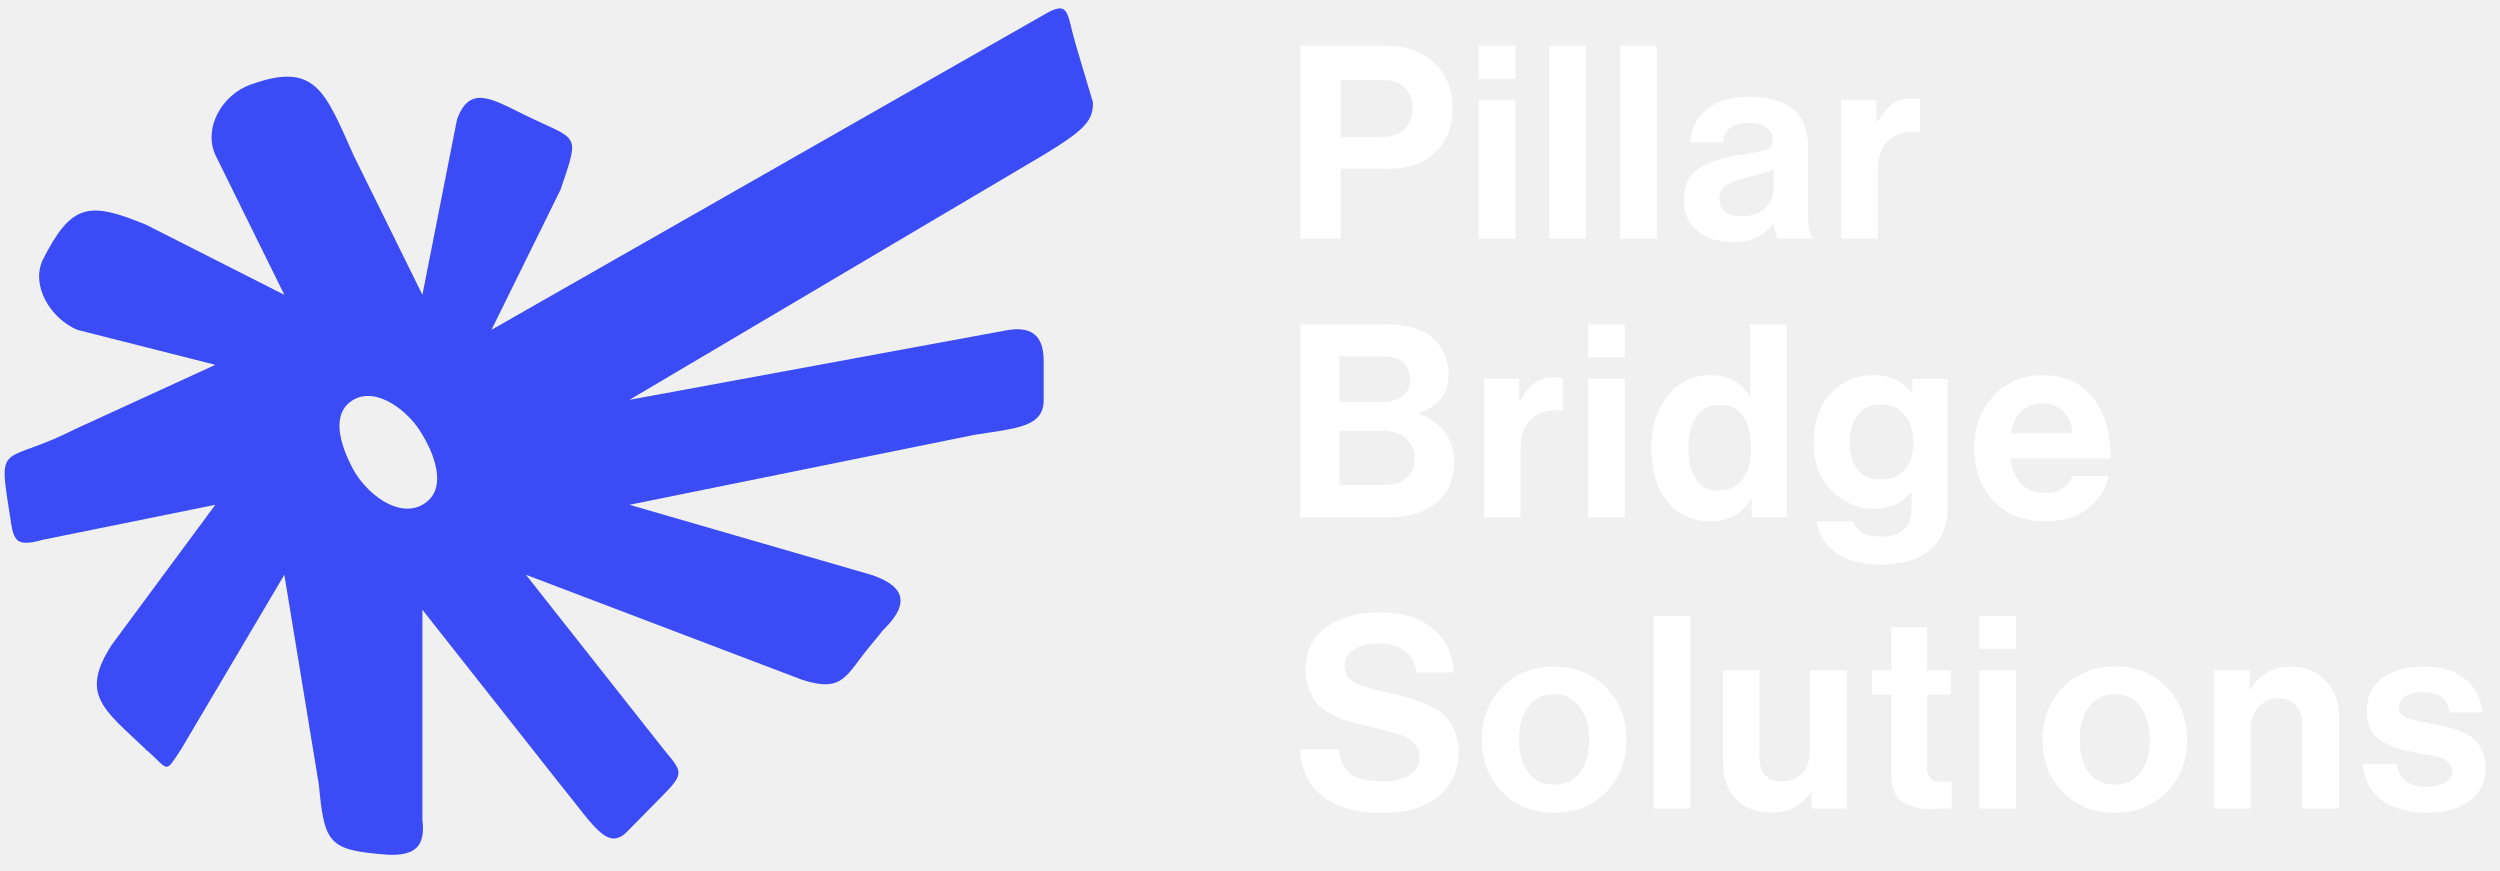
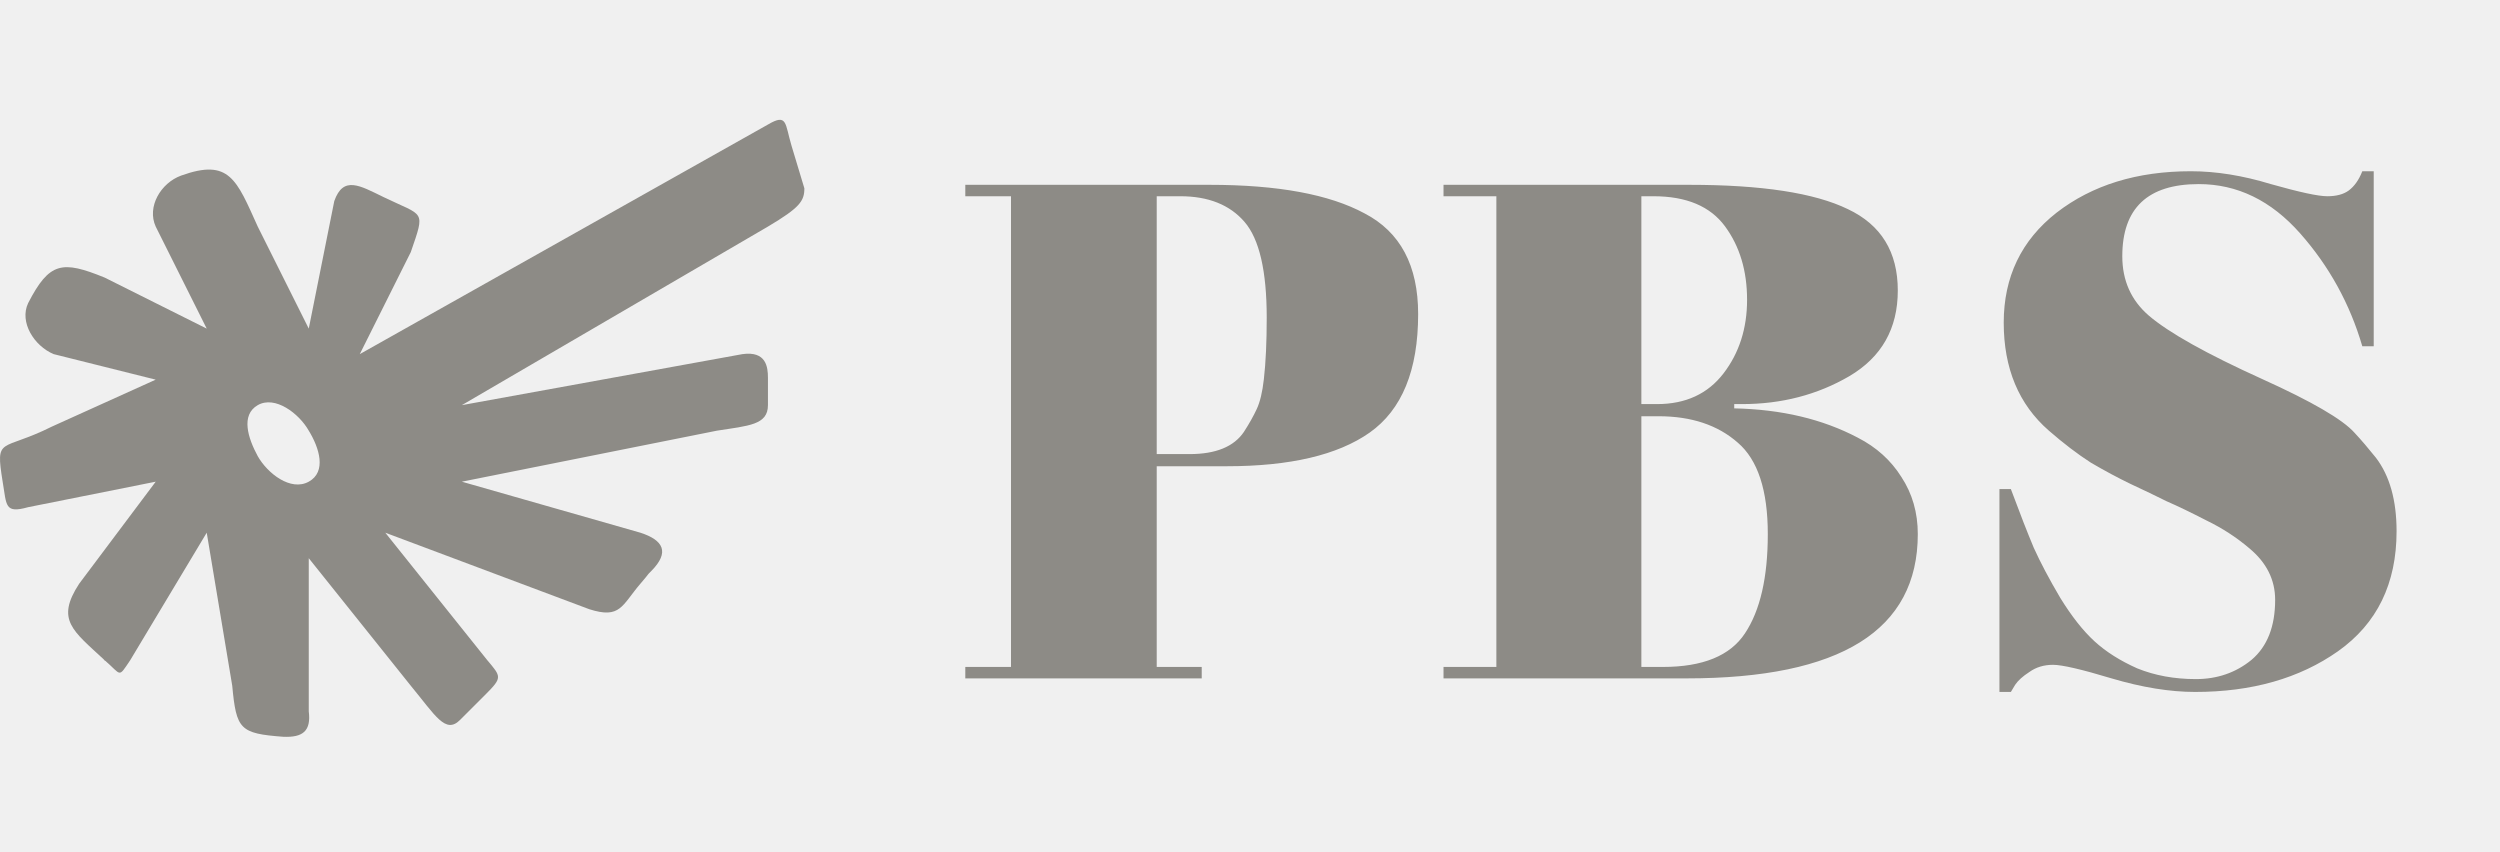
- <svg xmlns="http://www.w3.org/2000/svg" width="135" height="47" viewBox="0 0 135 47" fill="none">
-   <path d="M131.085 43.886C130.017 43.886 129.182 43.653 128.58 43.187C127.978 42.712 127.648 42.066 127.59 41.251H129.425C129.551 42.076 130.095 42.488 131.056 42.488C131.493 42.488 131.828 42.411 132.061 42.255C132.303 42.1 132.425 41.891 132.425 41.629C132.425 41.532 132.405 41.445 132.367 41.367C132.337 41.289 132.279 41.221 132.192 41.163C132.114 41.095 132.041 41.042 131.973 41.003C131.915 40.964 131.808 40.925 131.653 40.886C131.498 40.848 131.376 40.819 131.289 40.799C131.211 40.78 131.07 40.755 130.867 40.726C130.672 40.687 130.536 40.658 130.459 40.639C130.051 40.561 129.716 40.483 129.454 40.406C129.202 40.319 128.935 40.197 128.653 40.042C128.371 39.877 128.158 39.658 128.012 39.386C127.876 39.105 127.808 38.77 127.808 38.382C127.808 37.605 128.09 37.013 128.653 36.605C129.226 36.197 129.959 35.993 130.852 35.993C131.813 35.993 132.566 36.217 133.109 36.663C133.663 37.1 133.978 37.702 134.056 38.469H132.265C132.187 37.741 131.706 37.377 130.823 37.377C130.425 37.377 130.109 37.45 129.876 37.595C129.653 37.741 129.541 37.945 129.541 38.207C129.541 38.294 129.556 38.377 129.585 38.454C129.624 38.522 129.682 38.585 129.76 38.644C129.847 38.692 129.93 38.736 130.007 38.775C130.085 38.804 130.197 38.838 130.342 38.877C130.488 38.906 130.614 38.935 130.721 38.964C130.828 38.983 130.973 39.013 131.158 39.051C131.342 39.081 131.488 39.105 131.595 39.124C131.905 39.192 132.158 39.255 132.352 39.314C132.556 39.362 132.789 39.45 133.051 39.576C133.313 39.692 133.517 39.828 133.663 39.983C133.818 40.129 133.949 40.333 134.056 40.595C134.172 40.848 134.231 41.144 134.231 41.483C134.231 42.221 133.939 42.809 133.357 43.246C132.784 43.673 132.027 43.886 131.085 43.886Z" fill="white" />
-   <path d="M121.48 36.197V37.217H121.524C122.038 36.401 122.776 35.993 123.737 35.993C124.504 35.993 125.126 36.255 125.601 36.78C126.077 37.294 126.315 37.964 126.315 38.789V43.668H124.334V39.081C124.334 38.673 124.218 38.343 123.985 38.09C123.761 37.838 123.446 37.712 123.038 37.712C122.601 37.712 122.237 37.872 121.946 38.192C121.664 38.513 121.524 38.925 121.524 39.43V43.668H119.543V36.197H121.48Z" fill="white" />
-   <path d="M117.011 42.765C116.282 43.513 115.345 43.886 114.2 43.886C113.054 43.886 112.117 43.513 111.389 42.765C110.661 42.008 110.297 41.066 110.297 39.94C110.297 38.814 110.661 37.877 111.389 37.129C112.117 36.372 113.054 35.993 114.2 35.993C115.345 35.993 116.282 36.372 117.011 37.129C117.739 37.877 118.103 38.814 118.103 39.94C118.103 41.066 117.739 42.008 117.011 42.765ZM114.2 42.372C114.792 42.372 115.253 42.153 115.583 41.717C115.923 41.27 116.093 40.678 116.093 39.94C116.093 39.202 115.923 38.61 115.583 38.163C115.253 37.717 114.792 37.493 114.2 37.493C113.598 37.493 113.132 37.717 112.802 38.163C112.472 38.6 112.307 39.192 112.307 39.94C112.307 40.678 112.472 41.27 112.802 41.717C113.132 42.153 113.598 42.372 114.2 42.372Z" fill="white" />
-   <path d="M106.885 43.669V36.198H108.865V43.669H106.885ZM106.885 35.033V33.256H108.865V35.033H106.885Z" fill="white" />
-   <path d="M101.092 37.508V36.198H102.126V33.868H104.063V36.198H105.344V37.508H104.063V41.47C104.063 41.965 104.31 42.212 104.805 42.212L105.388 42.198V43.654C105.087 43.674 104.674 43.683 104.15 43.683C103.577 43.683 103.097 43.547 102.708 43.276C102.32 42.994 102.126 42.533 102.126 41.892V37.508H101.092Z" fill="white" />
-   <path d="M99.728 43.668H97.82V42.794H97.776C97.504 43.163 97.203 43.435 96.873 43.61C96.553 43.785 96.14 43.872 95.635 43.872C94.82 43.872 94.184 43.629 93.727 43.144C93.271 42.658 93.043 42.003 93.043 41.178V36.197H95.009V40.843C95.009 41.746 95.422 42.197 96.247 42.197C96.703 42.197 97.067 42.042 97.339 41.731C97.611 41.421 97.747 41.013 97.747 40.508V36.197H99.728V43.668Z" fill="white" />
-   <path d="M89.297 43.669V33.256H91.278V43.669H89.297Z" fill="white" />
-   <path d="M86.733 42.765C86.005 43.513 85.068 43.886 83.922 43.886C82.777 43.886 81.84 43.513 81.112 42.765C80.384 42.008 80.019 41.066 80.019 39.94C80.019 38.814 80.384 37.877 81.112 37.129C81.84 36.372 82.777 35.993 83.922 35.993C85.068 35.993 86.005 36.372 86.733 37.129C87.461 37.877 87.825 38.814 87.825 39.94C87.825 41.066 87.461 42.008 86.733 42.765ZM83.922 42.372C84.515 42.372 84.976 42.153 85.306 41.717C85.646 41.27 85.816 40.678 85.816 39.94C85.816 39.202 85.646 38.61 85.306 38.163C84.976 37.717 84.515 37.493 83.922 37.493C83.32 37.493 82.855 37.717 82.524 38.163C82.194 38.6 82.029 39.192 82.029 39.94C82.029 40.678 82.194 41.27 82.524 41.717C82.855 42.153 83.32 42.372 83.922 42.372Z" fill="white" />
-   <path d="M74.715 43.901C73.307 43.901 72.215 43.605 71.438 43.013C70.662 42.411 70.254 41.556 70.215 40.45H72.283C72.351 41.071 72.569 41.517 72.938 41.789C73.317 42.061 73.88 42.197 74.627 42.197C75.22 42.197 75.705 42.09 76.084 41.877C76.463 41.653 76.652 41.314 76.652 40.857C76.652 40.692 76.627 40.547 76.579 40.42C76.54 40.284 76.453 40.168 76.317 40.071C76.181 39.964 76.064 39.882 75.967 39.823C75.87 39.755 75.691 39.687 75.428 39.619C75.166 39.542 74.967 39.488 74.831 39.459C74.695 39.42 74.443 39.357 74.074 39.27C73.627 39.163 73.259 39.071 72.967 38.993C72.686 38.916 72.37 38.794 72.021 38.629C71.681 38.464 71.409 38.284 71.205 38.09C71.011 37.886 70.846 37.624 70.71 37.304C70.574 36.974 70.506 36.6 70.506 36.182C70.506 35.182 70.87 34.415 71.598 33.882C72.336 33.338 73.302 33.066 74.496 33.066C75.681 33.066 76.627 33.347 77.336 33.911C78.045 34.474 78.438 35.275 78.516 36.313H76.492C76.433 35.809 76.22 35.42 75.851 35.148C75.492 34.877 75.035 34.741 74.482 34.741C73.909 34.741 73.453 34.852 73.113 35.076C72.773 35.299 72.603 35.595 72.603 35.964C72.603 36.362 72.768 36.653 73.098 36.838C73.438 37.022 74.03 37.207 74.875 37.391C75.38 37.498 75.793 37.6 76.113 37.697C76.433 37.784 76.778 37.916 77.147 38.09C77.526 38.255 77.817 38.44 78.021 38.644C78.234 38.847 78.409 39.119 78.545 39.459C78.691 39.789 78.763 40.173 78.763 40.61C78.763 41.639 78.39 42.445 77.642 43.027C76.894 43.61 75.919 43.901 74.715 43.901Z" fill="white" />
-   <path d="M110.481 28.151C109.277 28.151 108.331 27.782 107.641 27.044C106.952 26.297 106.607 25.345 106.607 24.19C106.607 23.073 106.952 22.141 107.641 21.394C108.331 20.637 109.214 20.258 110.292 20.258C111.467 20.258 112.374 20.666 113.015 21.481C113.656 22.297 113.976 23.389 113.976 24.758H108.559C108.637 25.35 108.836 25.811 109.156 26.141C109.476 26.462 109.913 26.622 110.467 26.622C111.195 26.622 111.675 26.316 111.908 25.704H113.86C113.714 26.404 113.345 26.986 112.753 27.452C112.161 27.918 111.404 28.151 110.481 28.151ZM110.321 21.787C109.36 21.787 108.782 22.321 108.588 23.389H111.908C111.879 22.913 111.719 22.53 111.428 22.238C111.137 21.937 110.768 21.787 110.321 21.787Z" fill="white" />
-   <path d="M101.595 30.481C100.585 30.481 99.774 30.277 99.163 29.87C98.561 29.462 98.206 28.889 98.1 28.151H100.066C100.26 28.704 100.76 28.981 101.566 28.981C102.673 28.981 103.226 28.462 103.226 27.423V26.607H103.182C102.668 27.19 102.017 27.481 101.231 27.481C100.347 27.481 99.575 27.156 98.915 26.506C98.265 25.855 97.939 24.991 97.939 23.913C97.939 22.806 98.24 21.923 98.842 21.263C99.444 20.593 100.221 20.258 101.172 20.258C102.075 20.258 102.765 20.588 103.24 21.248H103.27V20.462H105.177V27.365C105.177 28.336 104.881 29.093 104.289 29.637C103.687 30.2 102.789 30.481 101.595 30.481ZM101.566 25.894C102.158 25.894 102.6 25.704 102.891 25.326C103.182 24.947 103.328 24.462 103.328 23.869C103.328 23.287 103.173 22.806 102.862 22.428C102.561 22.039 102.124 21.845 101.551 21.845C101.046 21.845 100.639 22.03 100.328 22.399C100.027 22.767 99.876 23.263 99.876 23.884C99.876 24.515 100.027 25.01 100.328 25.369C100.639 25.719 101.051 25.894 101.566 25.894Z" fill="white" />
-   <path d="M92.33 28.152C91.388 28.152 90.626 27.797 90.044 27.089C89.461 26.37 89.17 25.409 89.17 24.205C89.17 23.04 89.466 22.093 90.058 21.365C90.66 20.627 91.427 20.258 92.359 20.258C93.291 20.258 93.995 20.627 94.471 21.365H94.515V17.52H96.495V27.933H94.588V26.957H94.558C94.073 27.754 93.33 28.152 92.33 28.152ZM92.767 26.491C93.35 26.491 93.791 26.292 94.092 25.894C94.403 25.496 94.558 24.948 94.558 24.249C94.558 22.657 93.981 21.86 92.825 21.86C92.291 21.86 91.883 22.074 91.602 22.501C91.32 22.928 91.18 23.496 91.18 24.205C91.18 24.933 91.316 25.496 91.587 25.894C91.869 26.292 92.262 26.491 92.767 26.491Z" fill="white" />
-   <path d="M85.758 27.933V20.462H87.738V27.933H85.758ZM85.758 19.297V17.52H87.738V19.297H85.758Z" fill="white" />
-   <path d="M82.041 20.462V21.656H82.084C82.317 21.219 82.575 20.899 82.856 20.695C83.138 20.481 83.492 20.375 83.919 20.375C84.123 20.375 84.278 20.394 84.385 20.433V22.166H84.342C83.672 22.098 83.133 22.244 82.725 22.603C82.317 22.962 82.113 23.525 82.113 24.292V27.933H80.133V20.462H82.041Z" fill="white" />
-   <path d="M70.215 27.933V17.52H74.875C75.992 17.52 76.831 17.773 77.394 18.278C77.948 18.773 78.225 19.423 78.225 20.229C78.225 21.249 77.681 21.943 76.594 22.312V22.355C77.176 22.53 77.642 22.846 77.992 23.302C78.351 23.758 78.531 24.302 78.531 24.933C78.531 25.855 78.225 26.579 77.613 27.103C76.982 27.657 76.108 27.933 74.992 27.933H70.215ZM72.326 23.273V26.186H74.759C75.263 26.186 75.662 26.059 75.953 25.807C76.244 25.545 76.39 25.2 76.39 24.773C76.39 24.297 76.23 23.928 75.909 23.666C75.598 23.404 75.195 23.273 74.7 23.273H72.326ZM72.326 21.715H74.613C75.079 21.715 75.453 21.608 75.734 21.394C76.016 21.171 76.157 20.86 76.157 20.462C76.157 20.074 76.021 19.773 75.749 19.559C75.487 19.346 75.123 19.239 74.657 19.239H72.326V21.715Z" fill="white" />
-   <path d="M101.33 5.416V6.61H101.373C101.606 6.173 101.864 5.853 102.145 5.649C102.427 5.435 102.781 5.329 103.208 5.329C103.412 5.329 103.568 5.348 103.674 5.387V7.12H103.631C102.961 7.052 102.422 7.198 102.014 7.557C101.606 7.916 101.402 8.479 101.402 9.246V12.887H99.422V5.416H101.33Z" fill="white" />
-   <path d="M95.996 12.887C95.899 12.761 95.821 12.484 95.763 12.057H95.734C95.52 12.377 95.248 12.625 94.918 12.8C94.588 12.974 94.127 13.062 93.535 13.062C92.748 13.062 92.117 12.863 91.641 12.464C91.166 12.066 90.928 11.503 90.928 10.775C90.928 10.018 91.19 9.464 91.714 9.115C92.238 8.756 92.976 8.508 93.928 8.372C94.627 8.275 95.103 8.178 95.355 8.081C95.607 7.974 95.734 7.79 95.734 7.528C95.734 7.256 95.627 7.042 95.413 6.887C95.2 6.722 94.889 6.639 94.481 6.639C93.578 6.639 93.098 6.989 93.039 7.688H91.277C91.306 6.979 91.593 6.392 92.136 5.926C92.68 5.46 93.467 5.227 94.496 5.227C96.593 5.227 97.641 6.144 97.641 7.979V11.78C97.641 12.343 97.729 12.688 97.903 12.814V12.887H95.996ZM94.015 11.678C94.559 11.678 94.986 11.537 95.297 11.256C95.617 10.974 95.777 10.639 95.777 10.251V9.13C95.564 9.256 95.103 9.401 94.394 9.566C93.831 9.693 93.433 9.838 93.2 10.003C92.967 10.159 92.85 10.401 92.85 10.732C92.85 11.363 93.238 11.678 94.015 11.678Z" fill="white" />
-   <path d="M87.486 12.887V2.474H89.467V12.887H87.486Z" fill="white" />
-   <path d="M83.652 12.887V2.474H85.633V12.887H83.652Z" fill="white" />
-   <path d="M79.848 12.887V5.416H81.828V12.887H79.848ZM79.848 4.251V2.474H81.828V4.251H79.848Z" fill="white" />
-   <path d="M70.215 12.887V2.475H74.788C75.972 2.475 76.88 2.8 77.511 3.45C78.132 4.091 78.443 4.882 78.443 5.824C78.443 6.814 78.132 7.611 77.511 8.213C76.89 8.814 76.04 9.115 74.963 9.115H72.399V12.887H70.215ZM72.399 4.31V7.397H74.584C75.127 7.397 75.545 7.261 75.836 6.989C76.127 6.708 76.273 6.324 76.273 5.839C76.273 5.353 76.127 4.979 75.836 4.717C75.545 4.446 75.137 4.31 74.613 4.31H72.399Z" fill="white" />
-   <path d="M59.019 5.528C59.019 5.528 59.019 5.528 58.087 2.395C57.59 0.727 57.792 -0.052 56.358 0.804L26.538 17.811L30.265 10.252C31.341 7.074 31.254 7.641 28.267 6.175C28.387 6.233 28.082 6.083 28.267 6.175C26.534 5.319 25.331 4.578 24.674 6.473L22.81 15.921L19.083 8.362C17.529 4.879 17.017 3.3 13.491 4.583C11.998 5.133 10.97 6.896 11.627 8.362L15.355 15.921L7.9 12.142C4.793 10.858 3.862 10.976 2.309 14.031C2.368 13.848 2.249 14.215 2.309 14.031C1.651 15.437 2.738 17.2 4.172 17.811L11.627 19.7L4.038 23.181C0.31 25.071 -0.093 23.836 0.445 27.259C0.445 27.137 0.445 27.381 0.445 27.259C0.744 29.032 0.576 29.638 2.309 29.149L11.627 27.259L6.036 34.818C4.303 37.507 5.57 38.286 7.9 40.487C7.661 40.303 8.079 40.67 7.9 40.487C9.155 41.587 8.867 41.831 9.764 40.487L15.355 31.038L17.219 42.376C17.518 45.615 17.779 45.911 20.946 46.156C20.588 46.156 21.245 46.156 20.946 46.156C22.38 46.217 22.989 45.733 22.81 44.266V32.928L30.265 42.376C32.058 44.577 32.802 45.983 33.858 44.913C34.79 43.968 34.79 43.968 35.722 43.023C36.968 41.76 36.872 41.709 35.856 40.487L28.401 31.038L43.312 36.707C45.582 37.441 45.673 36.435 47.039 34.818C47.836 33.874 47.434 34.285 47.836 33.874C49.204 32.474 48.712 31.588 47.039 31.038L33.993 27.259L52.63 23.48C54.961 23.113 56.358 23.054 56.358 21.59C56.358 20.646 56.358 20.741 56.358 19.56C56.358 18.757 56.227 17.566 54.494 17.811L33.993 21.59L56.358 8.362C58.688 6.957 59.019 6.473 59.019 5.528ZM22.81 27.259C21.495 27.992 19.8 26.653 19.083 25.369C18.366 24.025 17.828 22.323 19.083 21.59C20.337 20.857 22.093 22.196 22.81 23.48C23.587 24.763 24.125 26.525 22.81 27.259Z" fill="#3B4BF5" />
+ <svg xmlns="http://www.w3.org/2000/svg" width="135" height="46" viewBox="0 0 135 46" fill="none">
+   <g clipPath="url(#clip0_1864_3751)">
+     <path d="M43.436 10.169C43.436 10.169 43.436 10.169 42.747 7.885C42.38 6.669 42.529 6.101 41.469 6.725L19.428 19.123L22.183 13.613C22.979 11.296 22.915 11.71 20.706 10.64C20.57 10.574 20.795 10.683 20.706 10.64C19.425 10.017 18.537 9.476 18.051 10.858L16.673 17.745L13.918 12.235C12.77 9.696 12.391 8.544 9.785 9.48C8.681 9.881 7.922 11.166 8.408 12.235L11.163 17.745L5.653 14.99C3.356 14.055 2.668 14.14 1.52 16.368C1.476 16.502 1.564 16.234 1.52 16.368C1.034 17.393 1.838 18.677 2.898 19.123L8.408 20.501L2.798 23.038C0.043 24.416 -0.255 23.516 0.143 26.011C0.143 25.922 0.143 26.1 0.143 26.011C0.363 27.303 0.239 27.745 1.52 27.388L8.408 26.011L4.275 31.521C2.995 33.481 3.93 34.05 5.653 35.654C5.476 35.52 5.785 35.787 5.653 35.654C6.58 36.456 6.368 36.634 7.03 35.654L11.163 28.766L12.541 37.031C12.761 39.393 12.955 39.608 15.296 39.786C15.031 39.786 15.517 39.786 15.296 39.786C16.356 39.831 16.806 39.478 16.673 38.409V30.143L22.183 37.031C23.508 38.635 24.059 39.66 24.839 38.88C25.528 38.191 25.528 38.191 26.217 37.503C27.137 36.582 27.067 36.545 26.316 35.654L20.806 28.766L31.826 32.899C33.505 33.433 33.572 32.7 34.581 31.521C35.171 30.833 34.873 31.133 35.171 30.833C36.182 29.812 35.818 29.167 34.581 28.766L24.939 26.011L38.714 23.256C40.436 22.988 41.469 22.946 41.469 21.878C41.469 21.19 41.469 21.259 41.469 20.398C41.469 19.813 41.372 18.945 40.092 19.123L24.939 21.878L41.469 12.235C43.192 11.21 43.436 10.858 43.436 10.169ZM16.673 26.011C15.701 26.546 14.448 25.569 13.918 24.633C13.388 23.653 12.991 22.413 13.918 21.878C14.846 21.343 16.143 22.32 16.673 23.256C17.247 24.191 17.645 25.476 16.673 26.011Z" fill="#8D8B86" />
+     <path d="M66.243 25.177H62.463V36.015H64.893V36.633H52.126V36.015H54.594V10.597H52.126V9.98H65.317C68.995 9.98 71.784 10.494 73.687 11.523C75.616 12.525 76.58 14.338 76.58 16.961C76.58 19.995 75.706 22.13 73.957 23.364C72.234 24.573 69.663 25.177 66.243 25.177ZM62.463 10.597V24.521H64.237C65.652 24.521 66.629 24.122 67.169 23.325C67.452 22.888 67.683 22.477 67.863 22.091C68.043 21.705 68.172 21.165 68.249 20.471C68.352 19.571 68.403 18.465 68.403 17.154C68.403 14.634 68.004 12.911 67.207 11.985C66.41 11.06 65.253 10.597 63.736 10.597H62.463ZM93.648 21.821V22.052C96.194 22.104 98.418 22.631 100.321 23.634C101.324 24.148 102.108 24.855 102.674 25.755C103.265 26.655 103.561 27.684 103.561 28.841C103.561 34.035 99.395 36.633 91.064 36.633H77.95V36.015H80.804V10.597H77.95V9.98H91.218C95.127 9.98 97.981 10.417 99.781 11.291C101.581 12.14 102.481 13.605 102.481 15.688C102.481 17.745 101.607 19.288 99.858 20.317C98.135 21.32 96.207 21.821 94.072 21.821H93.648ZM89.791 36.015C91.951 36.015 93.43 35.411 94.227 34.203C95.05 32.968 95.461 31.181 95.461 28.841C95.461 26.475 94.921 24.83 93.841 23.904C92.761 22.953 91.334 22.477 89.56 22.477H88.634V36.015H89.791ZM89.482 21.821C91.025 21.821 92.221 21.268 93.07 20.163C93.918 19.057 94.342 17.733 94.342 16.19C94.342 14.621 93.944 13.297 93.147 12.217C92.35 11.137 91.064 10.597 89.29 10.597H88.634V21.821H89.482ZM129.415 28.687C129.415 31.515 128.361 33.675 126.253 35.167C124.17 36.633 121.598 37.365 118.538 37.365C117.175 37.365 115.671 37.121 114.025 36.633C112.405 36.144 111.351 35.9 110.863 35.9C110.374 35.9 109.95 36.028 109.59 36.285C109.23 36.517 108.973 36.748 108.818 36.98L108.587 37.365H107.97V26.411H108.587C109.075 27.723 109.487 28.777 109.821 29.574C110.181 30.371 110.657 31.271 111.248 32.274C111.865 33.277 112.483 34.061 113.1 34.627C113.717 35.193 114.488 35.681 115.414 36.093C116.365 36.478 117.42 36.671 118.577 36.671C119.734 36.671 120.737 36.324 121.585 35.63C122.434 34.91 122.858 33.83 122.858 32.39C122.858 31.31 122.395 30.384 121.47 29.613C120.775 29.021 120.004 28.52 119.155 28.108C118.307 27.671 117.587 27.324 116.995 27.067C116.43 26.784 115.787 26.475 115.067 26.141C114.373 25.807 113.653 25.421 112.907 24.984C112.187 24.521 111.428 23.942 110.631 23.248C109.011 21.834 108.201 19.892 108.201 17.424C108.201 14.955 109.153 12.975 111.055 11.484C112.984 9.992 115.401 9.247 118.307 9.247C119.67 9.247 121.11 9.478 122.627 9.941C124.17 10.378 125.185 10.597 125.674 10.597C126.163 10.597 126.548 10.494 126.831 10.288C127.14 10.057 127.384 9.71 127.564 9.247H128.181V18.697H127.564C126.895 16.408 125.777 14.377 124.208 12.602C122.64 10.828 120.814 9.941 118.731 9.941C115.98 9.941 114.604 11.24 114.604 13.837C114.604 15.148 115.08 16.215 116.031 17.038C117.111 17.964 119.155 19.108 122.164 20.471C124.838 21.68 126.497 22.644 127.14 23.364C127.5 23.75 127.885 24.2 128.297 24.714C129.043 25.691 129.415 27.015 129.415 28.687Z" fill="#8D8B86" />
+   </g>
+   <defs>
+     <clipPath id="clip0_1864_3751">
+       <rect width="135" height="33.061" fill="white" transform="translate(0 6.46936)" />
+     </clipPath>
+   </defs>
</svg>
